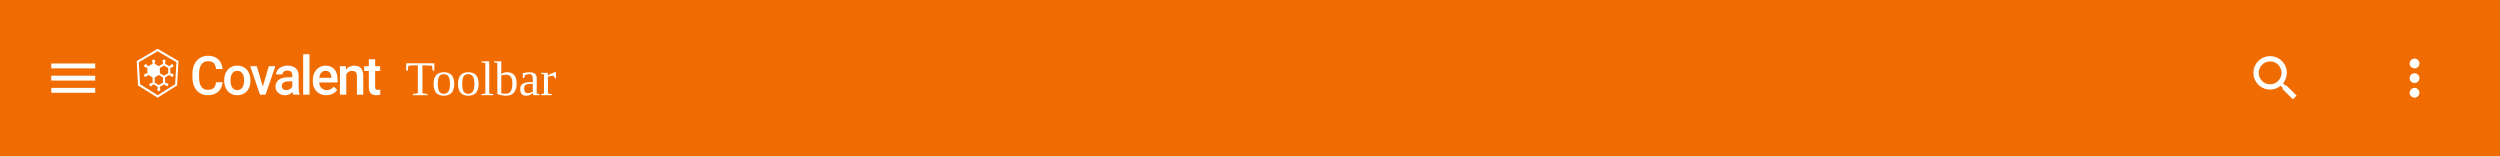
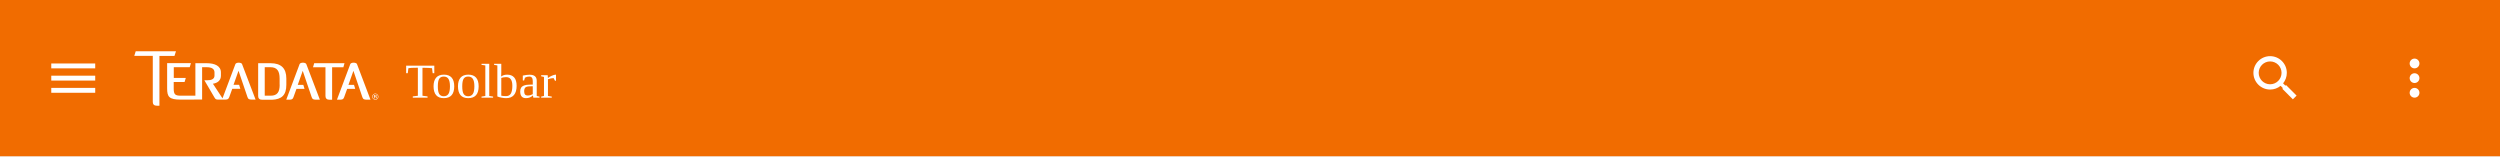
- <svg xmlns="http://www.w3.org/2000/svg" width="1024px" height="64px" viewBox="0 0 1024 64" version="1.1">
-   <defs />
-   <g id="Symbols" stroke="none" stroke-width="1" fill="none" fill-rule="evenodd">
-     <g id="molecules/toolbar">
-       <rect id="Rectangle-1" fill="#F16C00" x="0" y="0" width="1024" height="64" />
-       <path d="M989,40 C987.895,40 987,39.105 987,38 C987,36.895 987.895,36 989,36 C990.105,36 991,36.895 991,38 C991,39.105 990.105,40 989,40 Z M989,34 C987.895,34 987,33.105 987,32 C987,30.895 987.895,30 989,30 C990.105,30 991,30.895 991,32 C991,33.105 990.105,34 989,34 Z M989,28 C987.895,28 987,27.105 987,26 C987,24.895 987.895,24 989,24 C990.105,24 991,24.895 991,26 C991,27.105 990.105,28 989,28 Z" id="more-vert" fill="#FFFFFF" />
-       <path d="M936.362,34.835 L936.108,35.09 L935.155,34.137 C936.107,32.961 936.68,31.467 936.68,29.84 C936.68,26.069 933.611,23 929.84,23 C926.069,23 923,26.069 923,29.84 C923,33.611 926.069,36.68 929.84,36.68 C931.467,36.68 932.961,36.107 934.137,35.155 L935.09,36.108 L934.835,36.362 L939.156,40.684 L940.683,39.157 L936.362,34.835 L936.362,34.835 Z M929.841,34.52 C927.26,34.52 925.161,32.42 925.161,29.84 C925.161,27.26 927.26,25.16 929.841,25.16 C932.421,25.16 934.521,27.26 934.521,29.84 C934.521,32.42 932.42,34.52 929.841,34.52 L929.841,34.52 Z" id="Shape" fill="#FFFFFF" />
-       <text id="Title" font-family=".SFNSDisplay-Regular, .SF NS Display" font-size="20" font-weight="normal" fill="#FFFFFF">
-         <tspan x="166" y="39">Toolbar</tspan>
+ <svg xmlns="http://www.w3.org/2000/svg" xmlns:xlink="http://www.w3.org/1999/xlink" width="1024px" height="64px" viewBox="0 0 1024 64" version="1.1">
+   <defs>
+     <path d="M55.588,21 L72.079,21 L71.46,22.918 L65.303,22.918 L65.303,43.308 L64.313,43.308 C63.168,43.308 62.58,42.782 62.58,41.792 L62.58,22.887 L55,22.887 L55.588,21 Z M143.49,26.229 C143.645,25.889 144.202,25.672 144.852,25.672 C145.47,25.672 146.089,25.889 146.213,26.229 L151.751,40.833 L150.483,40.833 C149.276,40.833 148.75,40.74 148.441,39.843 L144.758,29.014 L142.717,34.769 L145.006,34.769 L145.501,36.408 L142.19,36.408 L140.953,39.843 C140.644,40.74 140.149,40.833 139.035,40.833 L138.013,40.833 L143.49,26.229 Z M122.729,26.229 C122.884,25.889 123.441,25.672 124.09,25.672 C124.709,25.672 125.297,25.889 125.452,26.229 L131.021,40.833 L129.722,40.833 C128.515,40.833 127.989,40.74 127.679,39.843 L123.998,29.014 L121.955,34.769 L124.245,34.769 L124.74,36.408 L121.429,36.408 L120.192,39.843 C119.882,40.74 119.387,40.833 118.274,40.833 L117.252,40.833 L122.729,26.229 Z M96.429,26.229 C96.584,25.889 97.141,25.672 97.791,25.672 C98.41,25.672 98.998,25.889 99.121,26.198 L104.691,40.802 L103.422,40.802 C102.215,40.802 101.689,40.709 101.38,39.812 L97.698,28.983 L95.656,34.738 L97.946,34.738 L98.44,36.377 L95.13,36.377 L93.892,39.812 C93.552,40.709 93.088,40.802 91.974,40.802 L89.592,40.802 C88.509,40.802 88.292,40.709 87.828,39.905 L83.713,32.881 L84.92,32.881 C86.528,32.881 87.859,32.417 87.859,30.963 L87.859,29.694 C87.859,28.271 86.807,27.528 84.703,27.528 L82.785,27.528 L82.785,40.771 L73.998,40.802 C69.264,40.802 68.459,39.657 68.459,36.192 L68.459,25.858 L78.205,25.858 L77.71,27.528 L71.182,27.528 L71.182,31.922 L76.102,31.922 L75.606,33.593 L71.151,33.593 L71.151,36.223 C71.151,38.667 71.708,39.193 74.059,39.193 L80.031,39.193 L80.031,25.889 L84.672,25.889 C87.983,25.889 90.489,27.002 90.489,29.694 L90.489,30.994 C90.489,32.85 89.251,33.964 87.209,34.304 L91.139,40.276 L96.429,26.229 Z M128.7,25.889 L141.108,25.889 L140.644,27.559 L136.033,27.559 L136.033,40.864 L135.043,40.864 C133.899,40.864 133.31,40.338 133.31,39.348 L133.31,27.559 L128.205,27.559 L128.7,25.889 Z M105.743,25.889 L110.817,25.889 C115.149,25.889 117.283,27.962 117.283,32.17 L117.283,34.738 C117.283,38.946 115.396,40.709 111.374,40.864 L110.817,40.864 L107.444,40.864 C106.3,40.864 105.743,40.338 105.743,39.348 L105.743,25.889 Z M108.435,27.528 L108.435,39.193 L110.879,39.193 C113.571,39.193 114.561,37.708 114.561,34.676 L114.53,34.676 L114.53,32.17 C114.53,29.137 113.54,27.528 110.786,27.528 L108.435,27.528 Z M152.834,38.698 C153.082,38.45 153.391,38.327 153.731,38.327 C154.072,38.327 154.381,38.45 154.629,38.698 C154.876,38.946 155,39.255 155,39.595 C155,39.936 154.876,40.245 154.629,40.493 C154.381,40.74 154.072,40.864 153.731,40.864 C153.391,40.864 153.082,40.74 152.834,40.493 C152.587,40.245 152.463,39.936 152.463,39.595 C152.463,39.255 152.587,38.946 152.834,38.698 Z M152.958,40.369 C153.175,40.585 153.422,40.678 153.731,40.678 C154.041,40.678 154.289,40.554 154.505,40.369 C154.721,40.153 154.814,39.905 154.814,39.595 C154.814,39.286 154.721,39.038 154.505,38.822 C154.289,38.605 154.041,38.512 153.731,38.512 C153.422,38.481 153.175,38.605 152.958,38.822 C152.741,39.038 152.649,39.286 152.649,39.595 C152.649,39.905 152.741,40.153 152.958,40.369 Z M153.7,38.915 L153.7,38.883 C153.886,38.883 154.01,38.915 154.072,38.946 C154.226,39.007 154.289,39.131 154.289,39.286 C154.289,39.41 154.257,39.502 154.165,39.564 C154.103,39.595 154.041,39.626 153.948,39.626 C154.072,39.657 154.134,39.688 154.195,39.75 C154.257,39.812 154.257,39.905 154.257,39.967 L154.257,40.059 L154.257,40.153 L154.257,40.214 L154.257,40.245 L154.01,40.245 L154.01,40.214 L154.01,40.183 L154.01,40.09 C154.01,39.936 153.979,39.812 153.886,39.781 C153.824,39.75 153.731,39.75 153.608,39.75 L153.422,39.75 L153.422,40.307 L153.175,40.307 L153.175,38.915 L153.7,38.915 Z M153.453,39.038 L153.453,39.533 L153.67,39.533 C153.762,39.533 153.855,39.533 153.917,39.502 C154.01,39.472 154.072,39.379 154.072,39.286 C154.072,39.224 154.041,39.131 153.979,39.1 C153.917,39.07 153.824,39.038 153.67,39.038 L153.453,39.038 Z" id="path-1" />
+   </defs>
+   <g id="Page-1" stroke="none" stroke-width="1" fill="none" fill-rule="evenodd">
+     <g id="toolbar">
+       <rect id="Rectangle-1" fill="#F16C00" fill-rule="nonzero" x="0" y="0" width="1024" height="64" />
+       <path d="M989,40 C987.895,40 987,39.105 987,38 C987,36.895 987.895,36 989,36 C990.105,36 991,36.895 991,38 C991,39.105 990.105,40 989,40 Z M989,34 C987.895,34 987,33.105 987,32 C987,30.895 987.895,30 989,30 C990.105,30 991,30.895 991,32 C991,33.105 990.105,34 989,34 Z M989,28 C987.895,28 987,27.105 987,26 C987,24.895 987.895,24 989,24 C990.105,24 991,24.895 991,26 C991,27.105 990.105,28 989,28 Z" id="more-vert" fill="#FFFFFF" fill-rule="nonzero" />
+       <path d="M936.362,34.835 L936.108,35.09 L935.155,34.137 C936.107,32.961 936.68,31.467 936.68,29.84 C936.68,26.069 933.611,23 929.84,23 C926.069,23 923,26.069 923,29.84 C923,33.611 926.069,36.68 929.84,36.68 C931.467,36.68 932.961,36.107 934.137,35.155 L935.09,36.108 L934.835,36.362 L939.156,40.684 L940.683,39.157 L936.362,34.835 L936.362,34.835 Z M929.841,34.52 C927.26,34.52 925.161,32.42 925.161,29.84 C925.161,27.26 927.26,25.16 929.841,25.16 C932.421,25.16 934.521,27.26 934.521,29.84 C934.521,32.42 932.42,34.52 929.841,34.52 L929.841,34.52 Z" id="Shape" fill="#FFFFFF" fill-rule="nonzero" />
+       <text id="Toolbar" fill="#FFFFFF" font-family=".SFNSDisplay-Regular, .SF NS Display" font-size="20" font-weight="normal">
+         <tspan x="166" y="40">Toolbar</tspan>
      </text>
-       <path d="M21,31 L39,31 L39,33 L21,33 L21,31 Z M21,36 L39,36 L39,38 L21,38 L21,36 Z M21,26 L39,26 L39,28 L21,28 L21,26 Z" id="menu" fill="#FFFFFF" />
-       <g id="atoms/logo" transform="translate(56, 20)" fill="#FFFFFF">
-         <path d="M8.557,0 L17.114,5 L16.53,15 L8.557,20 L0.531,15 L0,5 L8.557,0 Z M8.557,0.998 L16.26,5.499 L15.729,14.501 L8.557,19.002 L1.385,14.501 L0.854,5.499 L8.557,0.998 Z" id="Combined-Shape" />
-         <path d="M14.76,10.236 C14.6,10.151 14.413,10.147 14.248,10.206 L13.755,9.944 L13.755,7.869 L14.24,7.576 C14.3,7.594 14.362,7.606 14.426,7.606 C14.542,7.606 14.656,7.574 14.756,7.514 C14.902,7.425 15.006,7.284 15.047,7.117 C15.088,6.95 15.062,6.777 14.974,6.63 C14.799,6.338 14.387,6.234 14.095,6.411 C13.934,6.509 13.833,6.667 13.8,6.84 L13.329,7.126 L11.621,6.096 L11.621,5.527 C11.751,5.409 11.835,5.241 11.835,5.051 C11.835,4.696 11.547,4.407 11.194,4.407 C10.841,4.407 10.554,4.696 10.554,5.051 C10.554,5.241 10.637,5.409 10.768,5.527 L10.768,6.096 L9.06,7.126 L7.353,6.096 L7.353,5.527 C7.483,5.409 7.566,5.241 7.566,5.051 C7.566,4.696 7.279,4.407 6.926,4.407 C6.573,4.407 6.286,4.696 6.286,5.051 C6.286,5.241 6.369,5.409 6.499,5.527 L6.499,6.096 L4.792,7.126 L4.321,6.84 C4.288,6.667 4.187,6.508 4.026,6.411 C3.734,6.233 3.323,6.338 3.147,6.63 C3.058,6.777 3.033,6.95 3.074,7.117 C3.115,7.284 3.218,7.425 3.365,7.514 C3.465,7.574 3.579,7.606 3.695,7.606 C3.759,7.606 3.821,7.594 3.88,7.576 L4.365,7.87 L4.365,9.944 L3.873,10.206 C3.708,10.148 3.521,10.151 3.361,10.236 C3.049,10.402 2.929,10.792 3.094,11.106 C3.206,11.318 3.422,11.449 3.661,11.449 C3.764,11.449 3.867,11.424 3.959,11.375 C4.126,11.286 4.235,11.133 4.278,10.963 L4.779,10.696 L6.499,11.735 L6.499,13.809 L6.007,14.071 C5.842,14.012 5.655,14.015 5.495,14.1 C5.183,14.267 5.064,14.657 5.228,14.971 C5.34,15.182 5.557,15.314 5.795,15.314 C5.898,15.314 6.001,15.288 6.093,15.239 C6.26,15.151 6.37,14.997 6.412,14.827 L6.913,14.561 L8.633,15.599 L8.633,16.167 C8.503,16.286 8.42,16.454 8.42,16.644 C8.42,16.999 8.707,17.288 9.06,17.288 C9.413,17.288 9.701,16.999 9.701,16.644 C9.701,16.454 9.617,16.286 9.487,16.167 L9.487,15.599 L11.208,14.561 L11.708,14.827 C11.751,14.998 11.861,15.151 12.027,15.24 C12.119,15.288 12.222,15.314 12.326,15.314 C12.564,15.314 12.781,15.182 12.892,14.971 C13.058,14.657 12.938,14.266 12.626,14.1 C12.466,14.015 12.279,14.012 12.114,14.071 L11.621,13.809 L11.621,11.735 L13.342,10.696 L13.842,10.963 C13.886,11.133 13.995,11.286 14.161,11.375 C14.253,11.424 14.356,11.449 14.46,11.449 C14.698,11.449 14.915,11.318 15.026,11.106 C15.192,10.792 15.072,10.402 14.76,10.236 L14.76,10.236 Z M10.768,13.824 L9.06,14.855 L7.353,13.824 L7.353,11.735 L9.06,10.704 L10.768,11.735 L10.768,13.824 L10.768,13.824 Z M12.902,9.96 L11.194,10.99 L9.487,9.96 L9.487,7.87 L11.194,6.84 L12.902,7.87 L12.902,9.96 L12.902,9.96 Z" id="Shape" />
-         <path d="M35.185,13.67 C35.028,15.347 34.415,16.655 33.347,17.594 C32.278,18.534 30.856,19.003 29.082,19.003 C27.842,19.003 26.75,18.706 25.806,18.113 C24.862,17.519 24.133,16.675 23.62,15.581 C23.107,14.487 22.84,13.216 22.819,11.769 L22.819,10.301 C22.819,8.818 23.079,7.512 23.599,6.382 C24.119,5.252 24.866,4.381 25.838,3.769 C26.811,3.157 27.935,2.851 29.21,2.851 C30.928,2.851 32.31,3.323 33.357,4.266 C34.405,5.209 35.014,6.54 35.185,8.26 L32.492,8.26 C32.363,7.13 32.037,6.315 31.514,5.815 C30.99,5.315 30.222,5.065 29.21,5.065 C28.035,5.065 27.131,5.498 26.501,6.366 C25.87,7.233 25.548,8.505 25.534,10.182 L25.534,11.575 C25.534,13.274 25.835,14.569 26.437,15.462 C27.039,16.354 27.921,16.801 29.082,16.801 C30.144,16.801 30.942,16.56 31.476,16.077 C32.011,15.595 32.349,14.793 32.492,13.67 L35.185,13.67 Z M35.825,12.838 C35.825,11.694 36.05,10.663 36.498,9.745 C36.947,8.827 37.578,8.122 38.39,7.629 C39.203,7.136 40.136,6.889 41.191,6.889 C42.751,6.889 44.018,7.397 44.99,8.412 C45.963,9.426 46.488,10.772 46.567,12.45 L46.577,13.065 C46.577,14.217 46.358,15.246 45.92,16.153 C45.482,17.06 44.855,17.762 44.039,18.258 C43.223,18.755 42.281,19.003 41.212,19.003 C39.58,19.003 38.274,18.454 37.295,17.357 C36.315,16.259 35.825,14.796 35.825,12.968 L35.825,12.838 Z M38.422,13.065 C38.422,14.267 38.668,15.208 39.16,15.888 C39.651,16.569 40.335,16.909 41.212,16.909 C42.088,16.909 42.771,16.563 43.259,15.872 C43.747,15.181 43.991,14.17 43.991,12.838 C43.991,11.658 43.74,10.722 43.237,10.031 C42.735,9.34 42.053,8.995 41.191,8.995 C40.343,8.995 39.669,9.335 39.17,10.015 C38.672,10.695 38.422,11.712 38.422,13.065 L38.422,13.065 Z M51.653,15.462 L54.101,7.105 L56.783,7.105 L52.775,18.787 L50.52,18.787 L46.48,7.105 L49.173,7.105 L51.653,15.462 Z M64.114,18.787 C64,18.564 63.9,18.201 63.815,17.697 C62.988,18.568 61.977,19.003 60.779,19.003 C59.618,19.003 58.67,18.669 57.936,17.999 C57.203,17.33 56.836,16.502 56.836,15.516 C56.836,14.271 57.293,13.315 58.209,12.649 C59.125,11.984 60.434,11.651 62.137,11.651 L63.729,11.651 L63.729,10.884 C63.729,10.279 63.562,9.795 63.227,9.432 C62.892,9.068 62.383,8.887 61.699,8.887 C61.107,8.887 60.623,9.036 60.245,9.335 C59.867,9.633 59.679,10.013 59.679,10.474 L57.081,10.474 C57.081,9.833 57.292,9.234 57.712,8.676 C58.132,8.118 58.704,7.681 59.427,7.364 C60.151,7.048 60.958,6.889 61.848,6.889 C63.202,6.889 64.282,7.233 65.087,7.92 C65.892,8.608 66.305,9.574 66.327,10.819 L66.327,16.088 C66.327,17.139 66.473,17.978 66.765,18.604 L66.765,18.787 L64.114,18.787 Z M61.26,16.898 C61.773,16.898 62.256,16.772 62.709,16.52 C63.161,16.268 63.501,15.93 63.729,15.505 L63.729,13.303 L62.329,13.303 C61.367,13.303 60.644,13.472 60.16,13.81 C59.675,14.148 59.433,14.627 59.433,15.246 C59.433,15.75 59.598,16.151 59.93,16.45 C60.261,16.749 60.705,16.898 61.26,16.898 L61.26,16.898 Z M70.772,18.787 L68.174,18.787 L68.174,2.203 L70.772,2.203 L70.772,18.787 Z M77.654,19.003 C76.008,19.003 74.673,18.48 73.651,17.432 C72.628,16.385 72.117,14.99 72.117,13.249 L72.117,12.925 C72.117,11.759 72.34,10.717 72.785,9.799 C73.231,8.881 73.856,8.167 74.661,7.656 C75.466,7.145 76.364,6.889 77.354,6.889 C78.929,6.889 80.146,7.397 81.004,8.412 C81.863,9.426 82.292,10.862 82.292,12.72 L82.292,13.778 L74.736,13.778 C74.814,14.742 75.133,15.505 75.692,16.067 C76.252,16.628 76.955,16.909 77.803,16.909 C78.993,16.909 79.962,16.423 80.71,15.451 L82.111,16.801 C81.647,17.499 81.029,18.041 80.256,18.426 C79.483,18.811 78.616,19.003 77.654,19.003 L77.654,19.003 Z M77.344,8.995 C76.631,8.995 76.056,9.247 75.618,9.75 C75.179,10.254 74.9,10.956 74.779,11.856 L79.727,11.856 L79.727,11.661 C79.67,10.783 79.439,10.119 79.032,9.669 C78.626,9.22 78.063,8.995 77.344,8.995 L77.344,8.995 Z M85.679,7.105 L85.754,8.455 C86.609,7.411 87.731,6.889 89.121,6.889 C91.529,6.889 92.755,8.282 92.798,11.068 L92.798,18.787 L90.2,18.787 L90.2,11.219 C90.2,10.477 90.042,9.929 89.725,9.572 C89.408,9.216 88.889,9.038 88.17,9.038 C87.122,9.038 86.342,9.516 85.829,10.474 L85.829,18.787 L83.232,18.787 L83.232,7.105 L85.679,7.105 Z M97.659,4.266 L97.659,7.105 L99.701,7.105 L99.701,9.049 L97.659,9.049 L97.659,15.57 C97.659,16.016 97.747,16.338 97.921,16.536 C98.096,16.734 98.408,16.833 98.857,16.833 C99.156,16.833 99.459,16.797 99.765,16.725 L99.765,18.755 C99.174,18.921 98.604,19.003 98.055,19.003 C96.06,19.003 95.062,17.891 95.062,15.667 L95.062,9.049 L93.16,9.049 L93.16,7.105 L95.062,7.105 L95.062,4.266 L97.659,4.266 Z" id="Covalent" />
-       </g>
+       <path d="M21,31 L39,31 L39,33 L21,33 L21,31 Z M21,36 L39,36 L39,38 L21,38 L21,36 Z M21,26 L39,26 L39,28 L21,28 L21,26 Z" id="menu" fill="#FFFFFF" fill-rule="nonzero" />
+       <mask id="mask-2" fill="white">
+         <use xlink:href="#path-1" />
+       </mask>
+       <use id="Clip-2" fill="#FFFFFF" xlink:href="#path-1" />
    </g>
  </g>
</svg>
